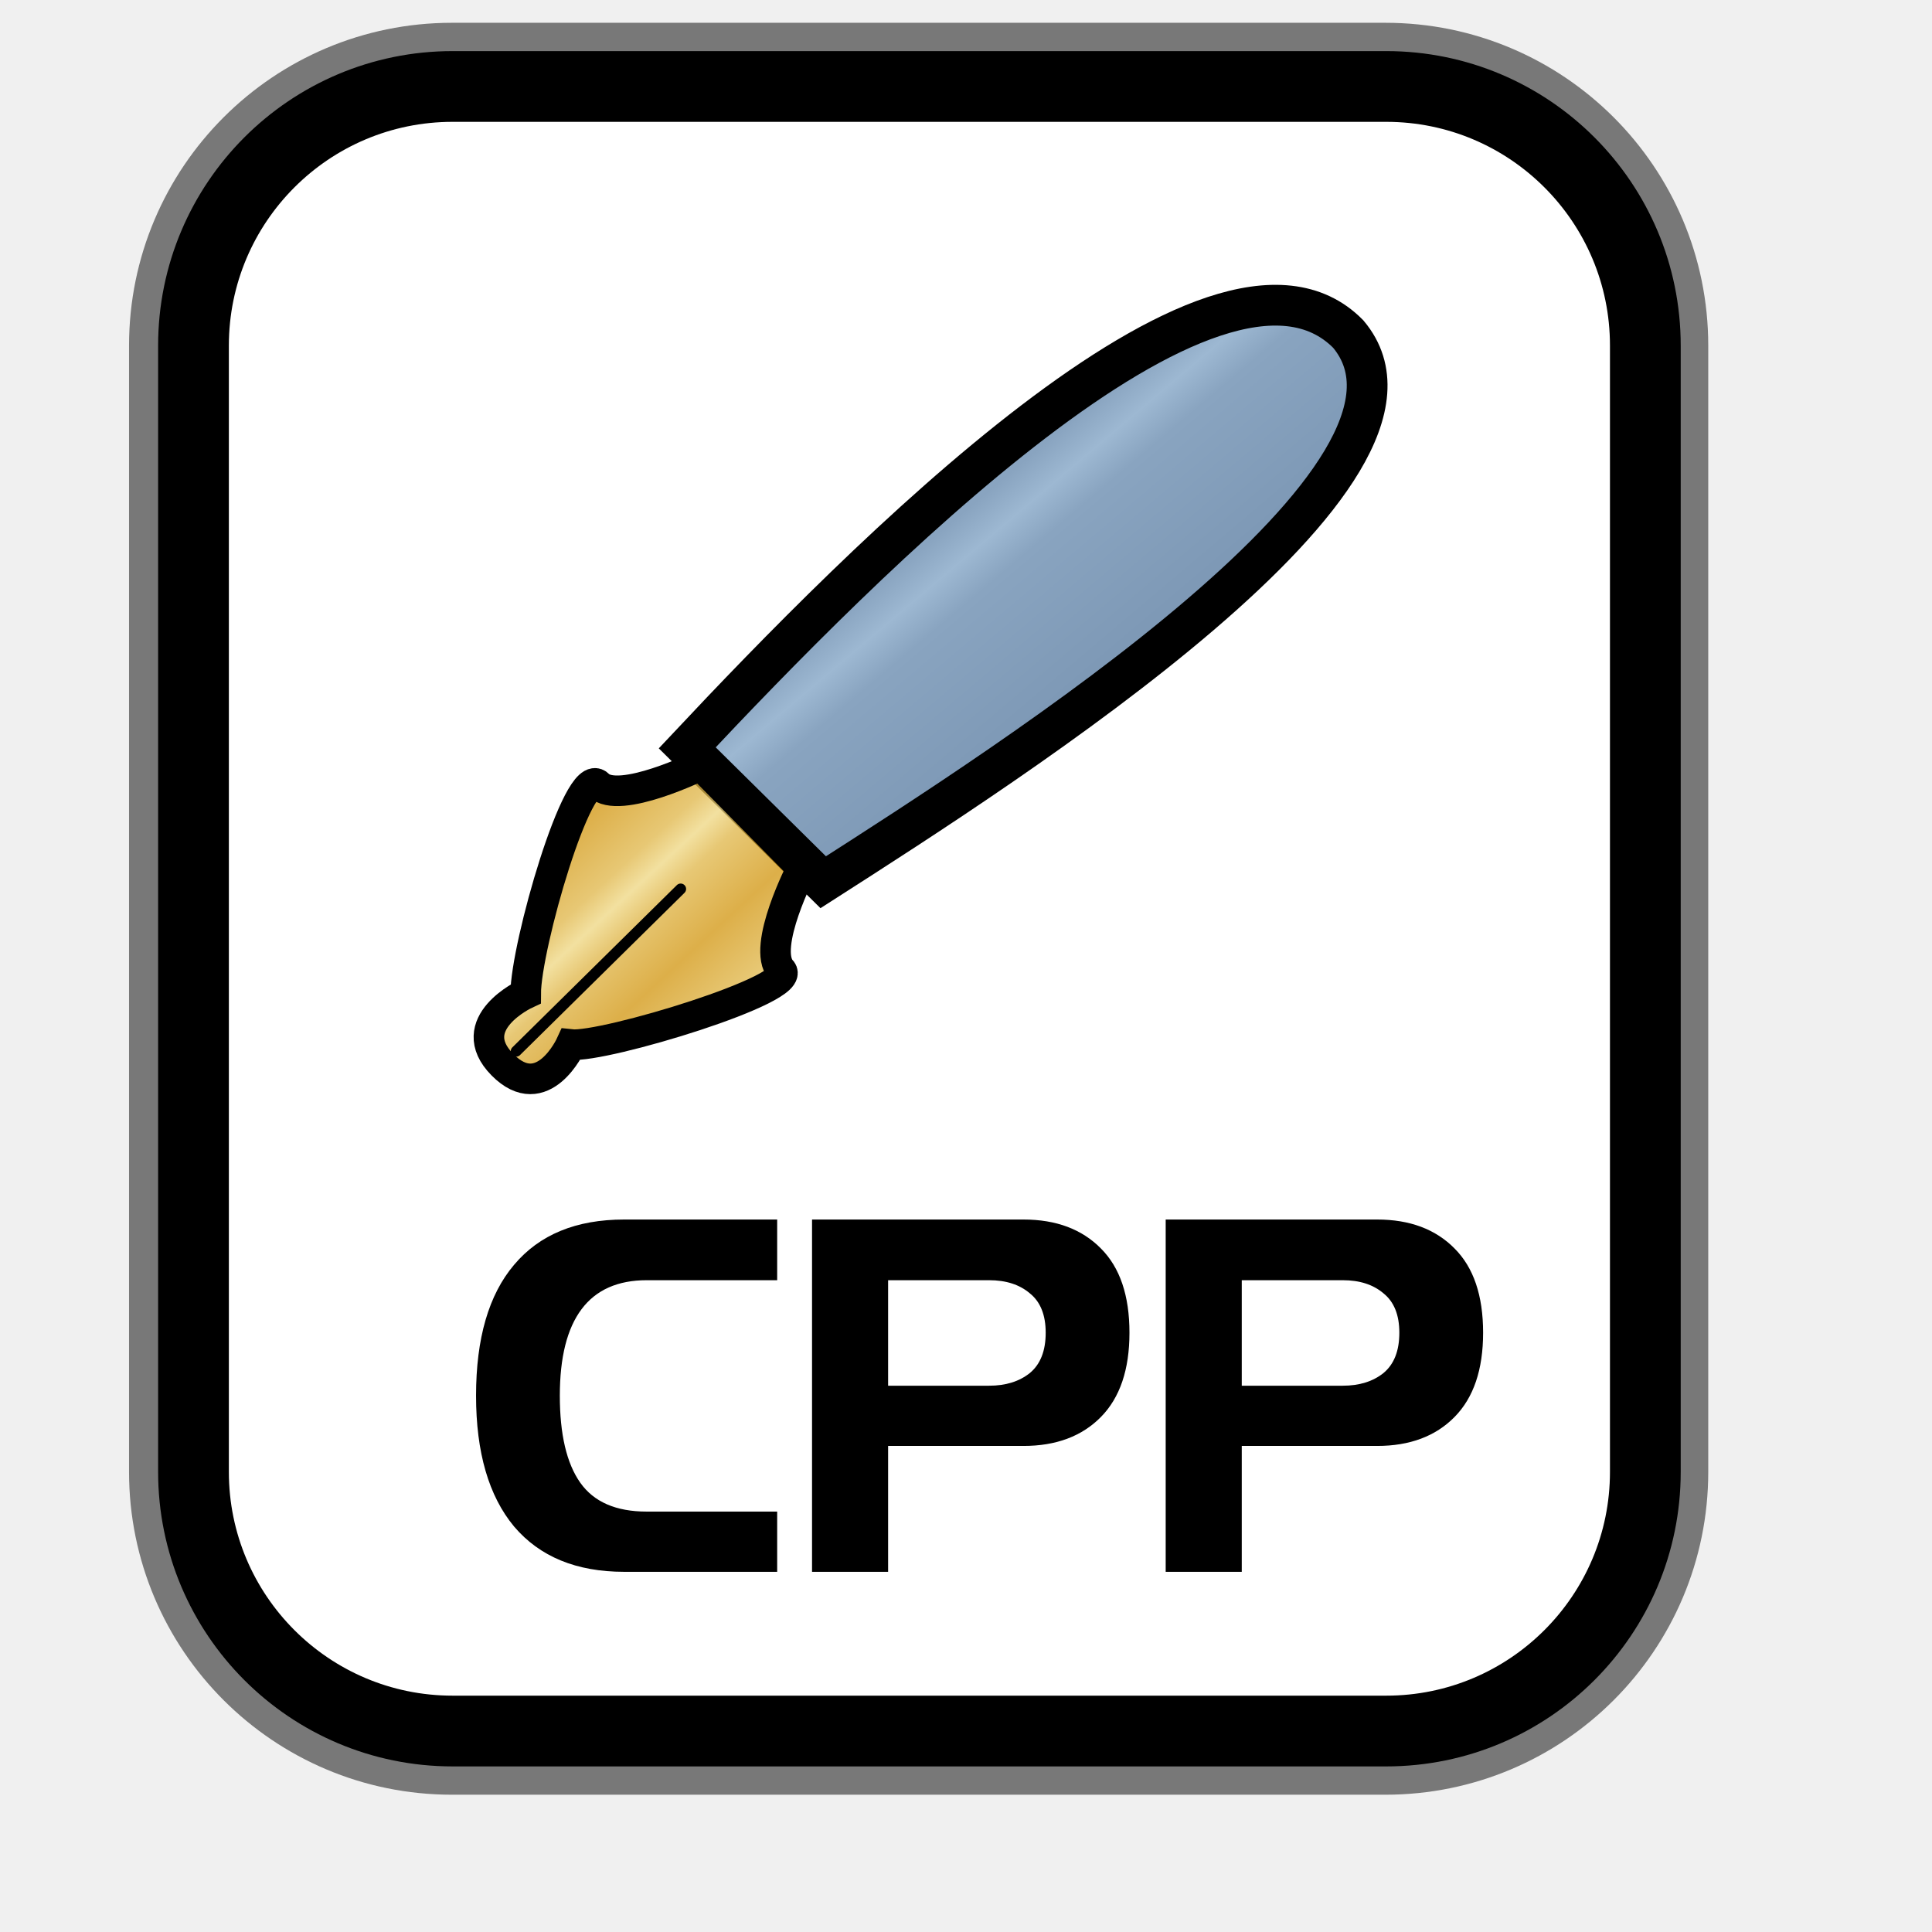
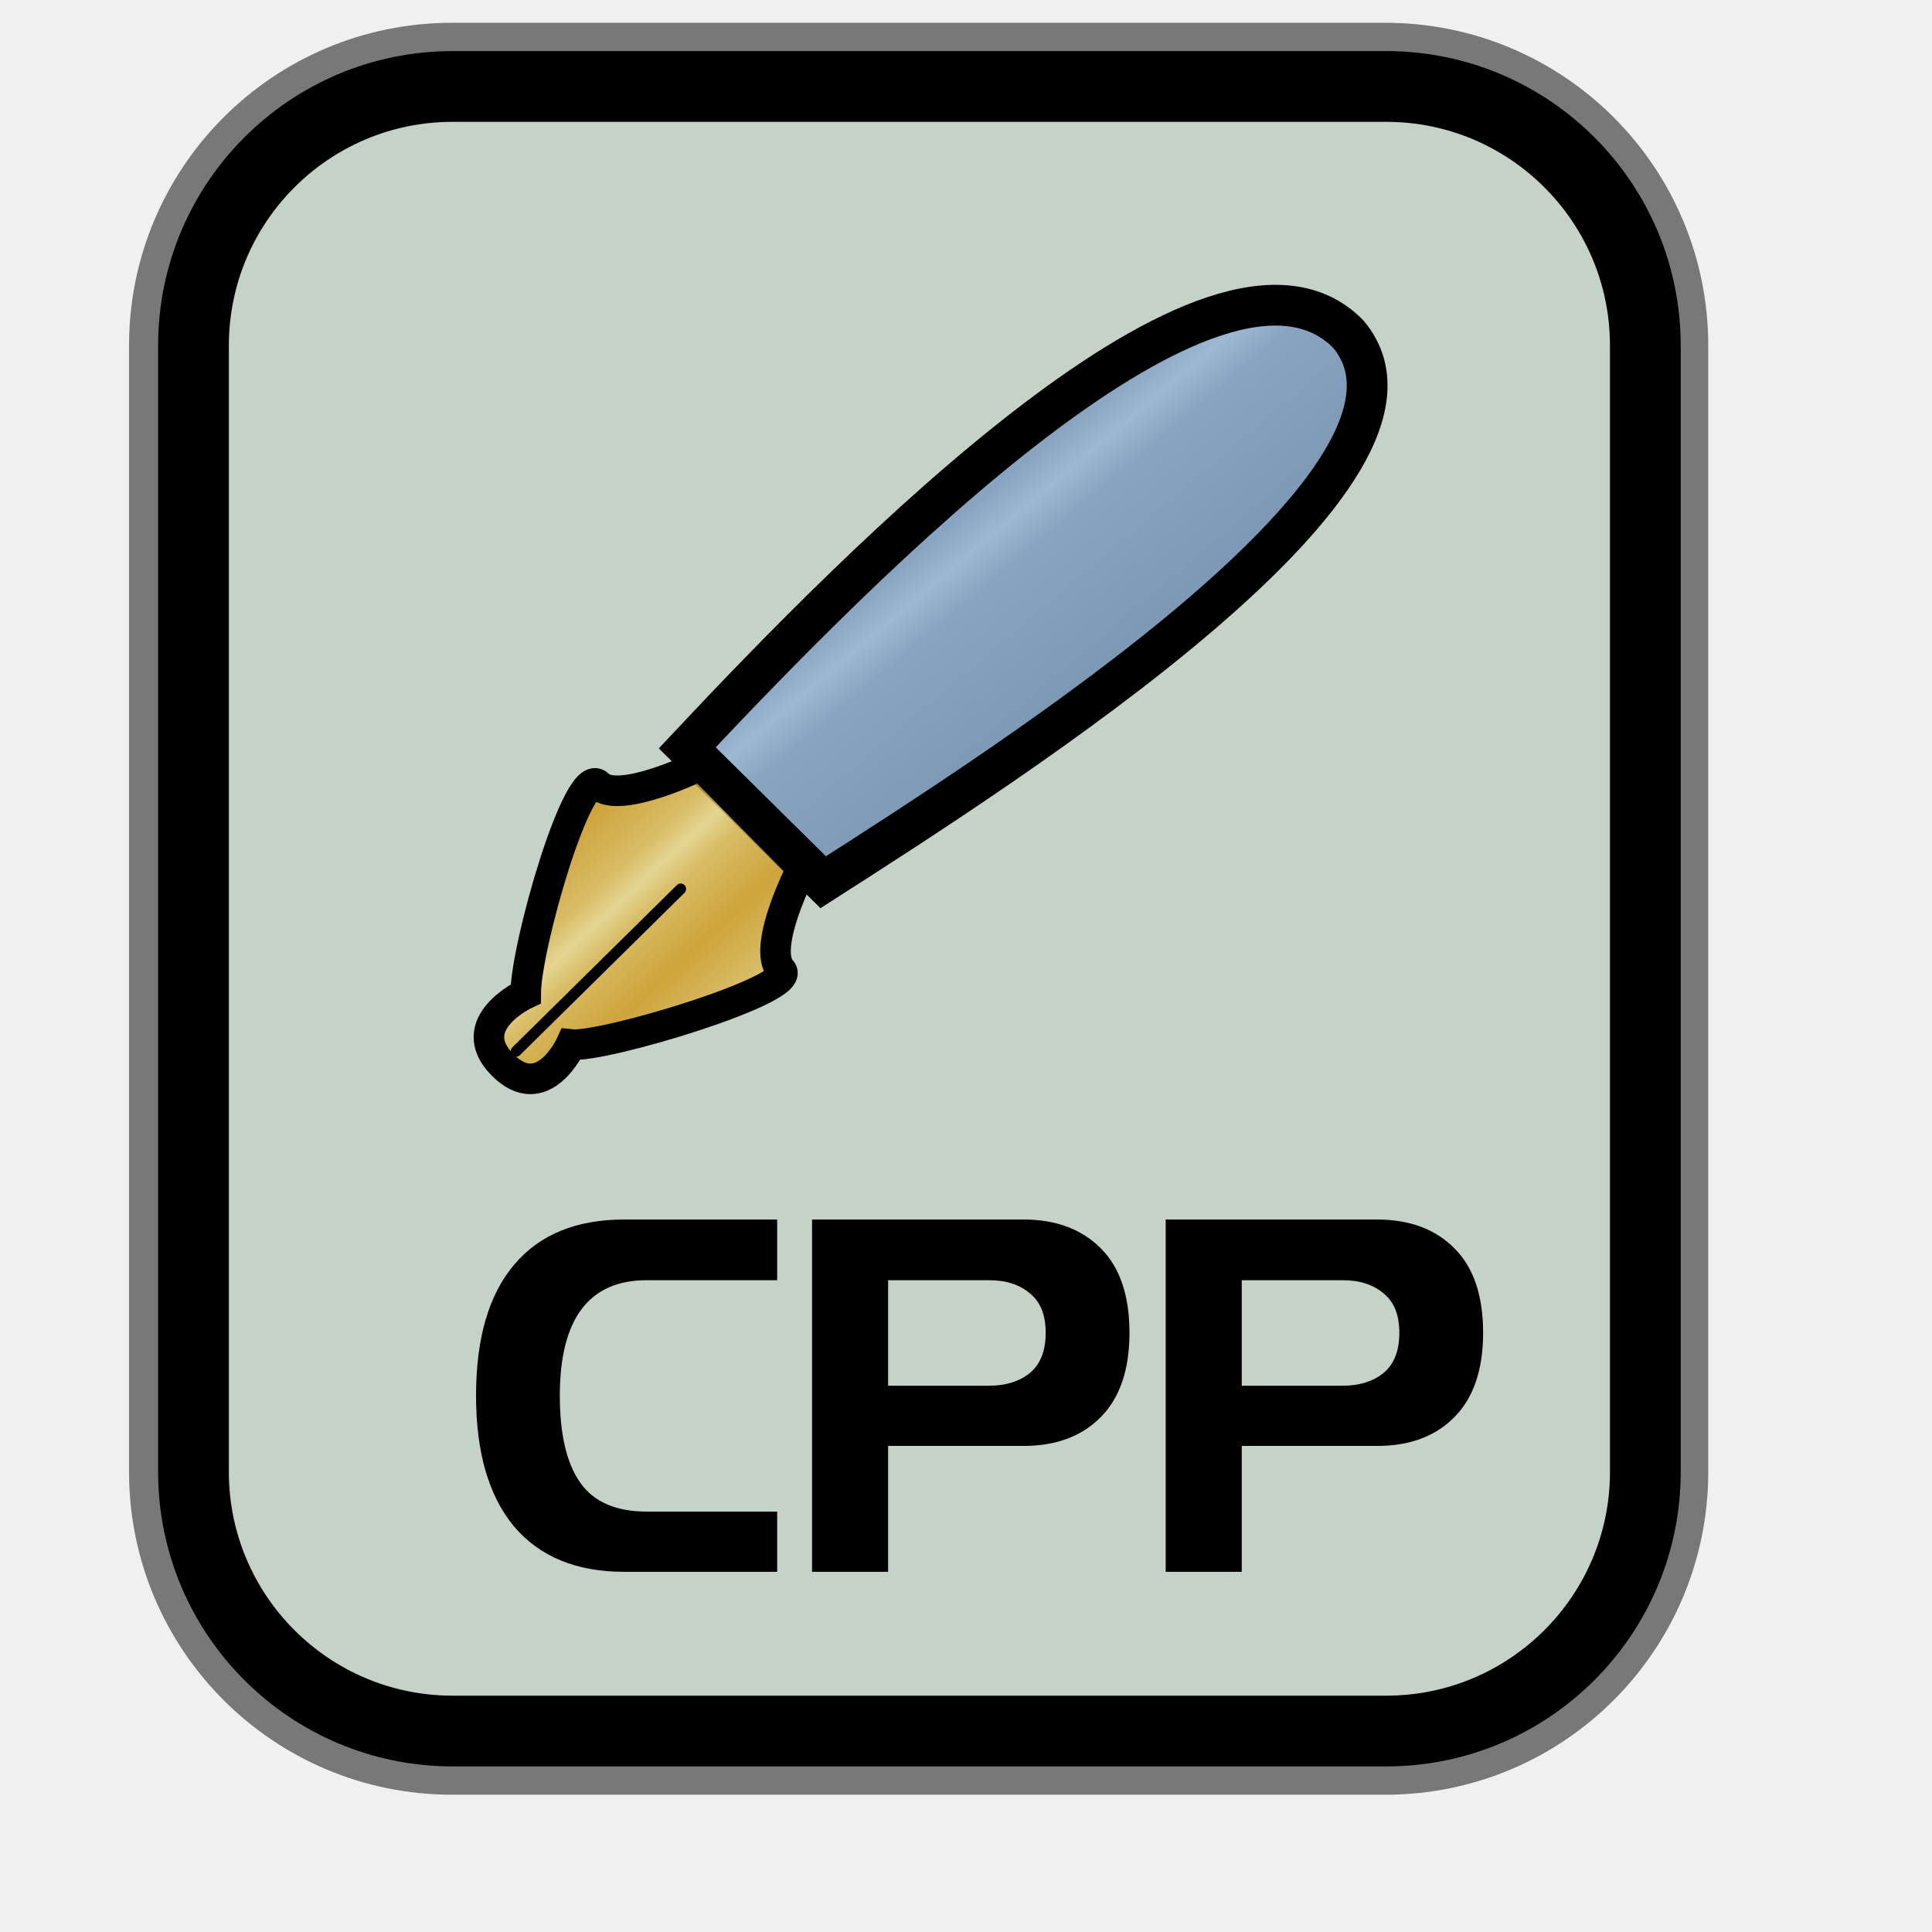
<svg xmlns="http://www.w3.org/2000/svg" xmlns:xlink="http://www.w3.org/1999/xlink" id="svg1" width="128pt" height="128pt">
  <defs id="defs3">
    <linearGradient id="linearGradient907">
      <stop style="stop-color:#eed680;stop-opacity:1;" offset="0" id="stop908" />
      <stop style="stop-color:#dfb546;stop-opacity:1;" offset="0.294" id="stop911" />
      <stop style="stop-color:#d1940c;stop-opacity:1;" offset="1" id="stop910" />
    </linearGradient>
    <linearGradient id="linearGradient869">
      <stop style="stop-color:#7590ae;stop-opacity:1;" offset="0" id="stop870" />
      <stop style="stop-color:#89a4c0;stop-opacity:1;" offset="0.87" id="stop912" />
      <stop style="stop-color:#9db8d2;stop-opacity:1;" offset="1" id="stop871" />
    </linearGradient>
    <linearGradient id="linearGradient866">
      <stop style="stop-color:#ffff00;stop-opacity:1;" offset="0" id="stop867" />
      <stop style="stop-color:#ffea00;stop-opacity:1;" offset="0.369" id="stop901" />
      <stop style="stop-color:#ffd600;stop-opacity:1;" offset="1" id="stop868" />
    </linearGradient>
    <linearGradient xlink:href="#linearGradient907" id="linearGradient904" x1="0.357" y1="0.493" x2="0.174" y2="0.294" spreadMethod="reflect" />
    <linearGradient id="linearGradient839">
      <stop style="stop-color:#46a046;stop-opacity:1;" offset="0" id="stop840" />
      <stop style="stop-color:#df421e;stop-opacity:1;" offset="0.394" id="stop841" />
      <stop style="stop-color:#ada7c8;stop-opacity:1;" offset="0.72" id="stop842" />
      <stop style="stop-color:#eed680;stop-opacity:1;" offset="1" id="stop843" />
    </linearGradient>
    <linearGradient xlink:href="#linearGradient839" id="linearGradient836" x1="1.3267924e-17" y1="0.5" x2="1" y2="0.5" />
    <linearGradient xlink:href="#linearGradient869" id="linearGradient674" x1="0.689" y1="0.786" x2="0.374" y2="0.473" spreadMethod="reflect" />
  </defs>
  <rect style="fill:none;fill-rule:evenodd;stroke:#000000;stroke-width:11.25;stroke-dasharray:none;stroke-opacity:0.5;stroke-linejoin:round;" id="rect834" width="128.252" height="145.276" x="17.024" y="7.638" ry="22.893" />
-   <rect style="fill:#ffffff;fill-rule:evenodd;stroke:#000000;stroke-width:6.25;stroke-dasharray:none;" id="rect828" width="128.252" height="145.276" x="17.092" y="7.638" ry="22.893" />
+   <rect style="fill:#c5d2c8;fill-rule:evenodd;stroke:#000000;stroke-width:6.25;stroke-dasharray:none;fill-opacity:1;" id="rect828" width="128.252" height="145.276" x="17.092" y="7.638" ry="22.893" />
  <path style="fill-rule:evenodd;stroke:#000000;stroke-width:0.72pt;" d="M 69.803,63.471 L 74.791,64.543 L 72.833,61.513 L 69.803,63.471 z " id="path873" />
  <path id="path900" fill="none" stroke="black" stroke-width="1" d="M 88.874,51.389 C 88.874,51.389 90.547,51.092 90.547,51.092 C 90.547,51.092 91.917,52.208 91.917,52.208 C 91.881,51.543 91.573,51.312 90.923,51.008 C 90.923,51.008 90.99,50.694 90.99,50.694 C 91.742,50.527 91.913,50.564 92.39,50.009 C 92.39,50.009 90.545,50.27 90.545,50.27 C 90.545,50.27 89.312,49.348 89.312,49.348 C 89.348,50.013 89.519,50.049 90.136,50.51 C 90.136,50.51 88.874,51.389 88.874,51.389 z M 89.618,48.756 C 89.618,48.756 90.406,49.254 90.406,49.254 C 91.908,48.92 92.286,49.658 92.761,48.282 C 92.761,48.282 92.419,48.208 92.419,48.208 C 91.908,48.92 91.566,48.846 90.712,48.663 C 90.712,48.663 90.88,47.877 90.88,47.877 C 90.88,47.877 90.538,47.804 90.538,47.804 C 90.538,47.804 90.37,48.589 90.37,48.589 C 90.37,48.589 89.686,48.442 89.686,48.442 C 89.686,48.442 89.618,48.756 89.618,48.756 z M 92.687,46.13 C 92.689,46.952 92.655,47.109 91.836,47.59 C 91.836,47.59 92.174,46.02 92.174,46.02 C 90.397,45.966 90.64,47.333 91.427,47.831 C 92.59,48.245 93.578,46.979 92.687,46.13 z M 91.112,45.134 C 91.112,45.134 93.335,45.612 93.335,45.612 C 93.335,45.612 93.402,45.298 93.402,45.298 C 92.376,45.077 91.864,44.967 91.724,43.951 C 91.724,43.951 91.382,43.878 91.382,43.878 C 91.382,43.878 91.555,44.737 91.555,44.737 C 91.555,44.737 91.112,45.134 91.112,45.134 z M 91.45,43.564 C 91.45,43.564 93.672,44.042 93.672,44.042 C 93.672,44.042 93.74,43.727 93.74,43.727 C 93.398,43.654 91.517,43.25 92.37,42.612 C 92.608,42.334 93.634,42.555 93.976,42.628 C 93.976,42.628 94.044,42.314 94.044,42.314 C 93.702,42.241 91.992,41.873 92.64,41.355 C 92.878,41.078 93.904,41.298 94.246,41.372 C 94.246,41.372 94.347,40.901 94.347,40.901 C 93.834,40.79 92.98,40.607 92.433,40.654 C 92.024,40.894 91.72,42.308 91.79,42.815 C 91.756,42.972 91.927,43.009 91.893,43.166 C 91.893,43.166 91.45,43.564 91.45,43.564 z M 91.765,46.26 C 91.765,46.26 91.494,47.517 91.494,47.517 C 91.083,46.935 90.979,46.584 91.765,46.26 z " style="fill:none;stroke:#000000;stroke-width:0.168;" />
  <path style="fill:url(#linearGradient674);fill-rule:evenodd;stroke:#000000;stroke-width:3.6;" d="M 60.707,66.061 C 76.015,49.758 107.493,17.716 119.102,29.512 C 129.371,41.745 89.547,67.154 72.719,77.933 L 60.707,66.061 z " id="path879" />
  <path style="fill:url(#linearGradient904);fill-opacity:0.75;fill-rule:evenodd;stroke:#000000;stroke-width:2.7;" d="M 70.854,76.68 C 70.854,76.68 67.233,83.657 68.988,85.688 C 70.816,87.29 53.283,92.592 50.432,92.271 C 50.432,92.271 47.963,97.681 44.38,94.048 C 40.796,90.416 46.438,87.791 46.438,87.791 C 46.443,83.595 51.071,67.524 52.863,69.341 C 54.654,71.157 61.895,67.599 61.895,67.599 C 61.895,67.599 70.854,76.68 70.854,76.68 z " id="path868" />
  <path style="fill:none;fill-opacity:0.75;fill-rule:evenodd;stroke:#000000;stroke-width:0.72pt;stroke-linecap:round;stroke-linejoin:round;" d="M 45.597,92.862 C 45.597,92.862 60.128,78.529 60.128,78.529" id="path876" />
  <path style="font-size:40;stroke-width:1pt;font-family:Trek;" d="M 109.693,127.729 L 109.693,138.849 L 102.973,138.849 L 102.973,107.729 L 121.653,107.729 C 124.533,107.729 126.813,108.582 128.493,110.289 C 130.173,111.969 131.013,114.449 131.013,117.729 C 131.013,120.982 130.173,123.462 128.493,125.169 C 126.813,126.876 124.533,127.729 121.653,127.729 L 109.693,127.729 z M 109.693,113.089 L 109.693,122.409 L 118.613,122.409 C 120.08,122.409 121.28,122.036 122.213,121.289 C 123.146,120.516 123.613,119.329 123.613,117.729 C 123.613,116.156 123.146,114.996 122.213,114.249 C 121.306,113.476 120.106,113.089 118.613,113.089 L 109.693,113.089 z M 78.453,127.729 L 78.453,138.849 L 71.733,138.849 L 71.733,107.729 L 90.413,107.729 C 93.293,107.729 95.573,108.582 97.253,110.289 C 98.933,111.969 99.773,114.449 99.773,117.729 C 99.773,120.982 98.933,123.462 97.253,125.169 C 95.573,126.876 93.293,127.729 90.413,127.729 L 78.453,127.729 z M 78.453,113.089 L 78.453,122.409 L 87.373,122.409 C 88.84,122.409 90.04,122.036 90.973,121.289 C 91.906,120.516 92.373,119.329 92.373,117.729 C 92.373,116.156 91.906,114.996 90.973,114.249 C 90.066,113.476 88.866,113.089 87.373,113.089 L 78.453,113.089 z M 68.653,107.729 L 68.653,113.089 L 57.133,113.089 C 54.573,113.089 52.653,113.942 51.373,115.649 C 50.093,117.356 49.453,119.902 49.453,123.289 C 49.453,126.702 50.053,129.262 51.253,130.969 C 52.453,132.676 54.413,133.529 57.133,133.529 L 68.653,133.529 L 68.653,138.849 L 55.133,138.849 C 50.92,138.849 47.68,137.516 45.413,134.849 C 43.173,132.156 42.053,128.302 42.053,123.289 C 42.053,118.222 43.173,114.369 45.413,111.729 C 47.653,109.062 50.893,107.729 55.133,107.729 L 68.653,107.729 z " id="path855" />
</svg>
